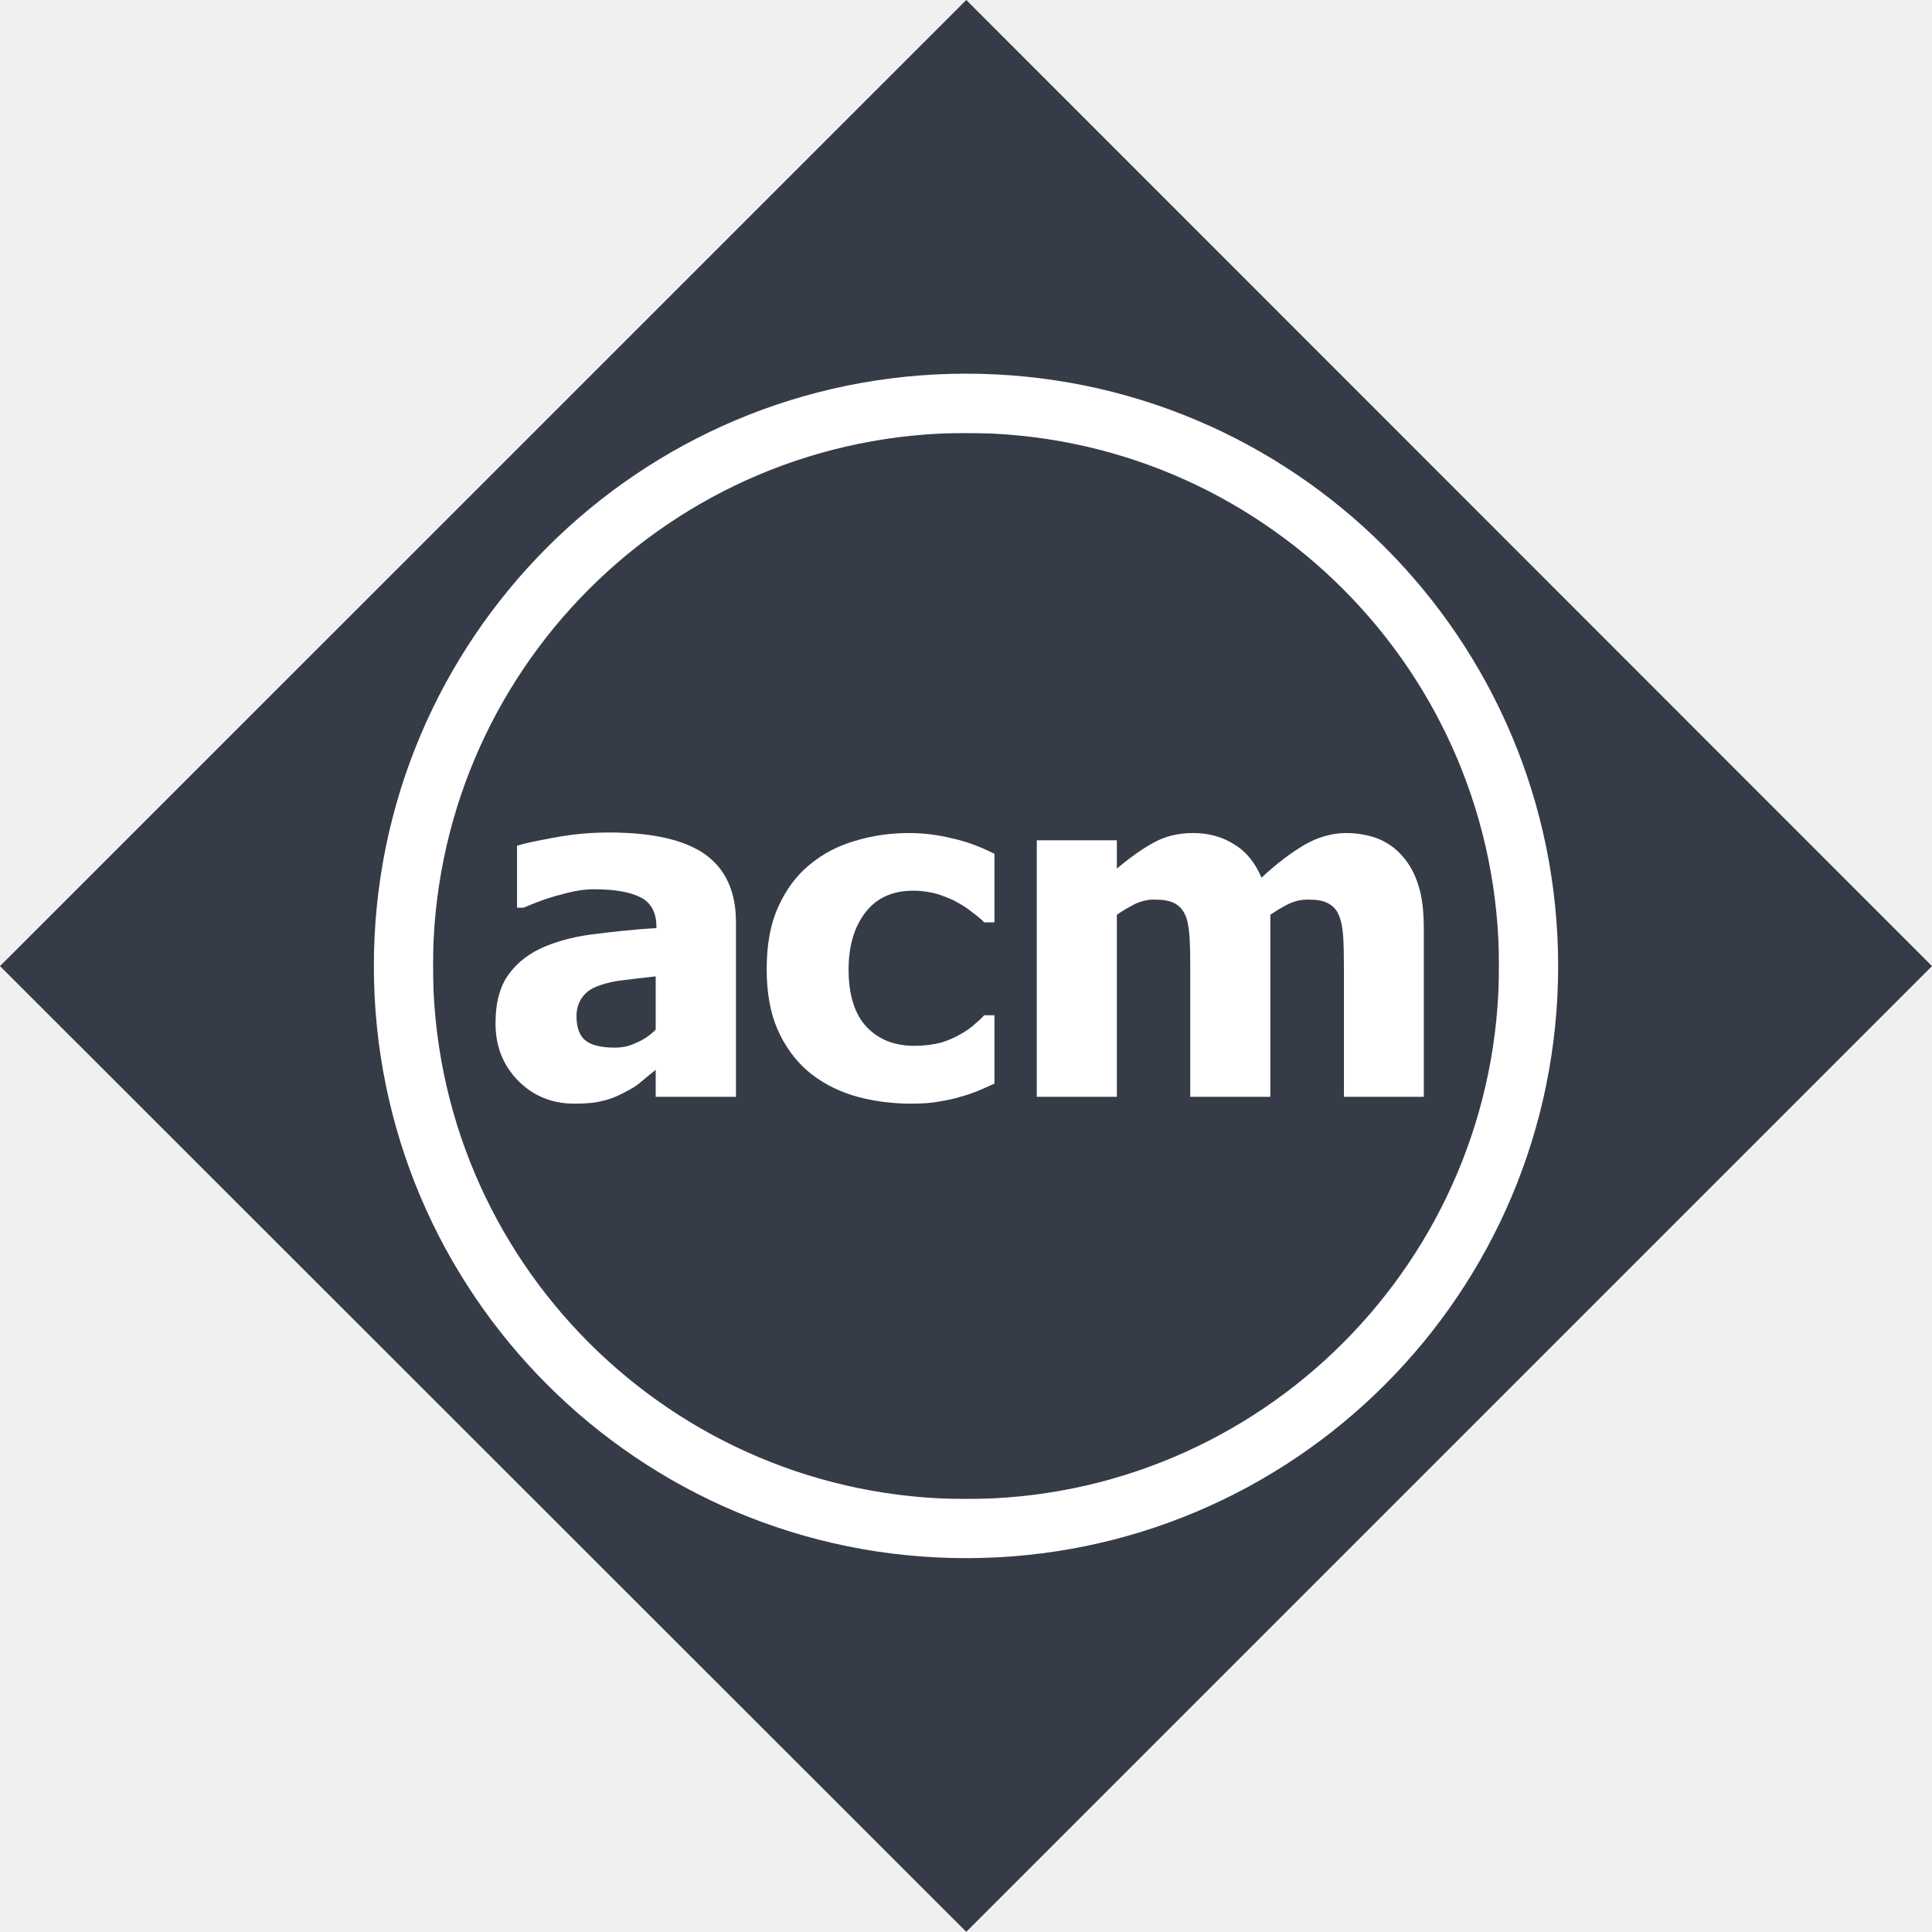
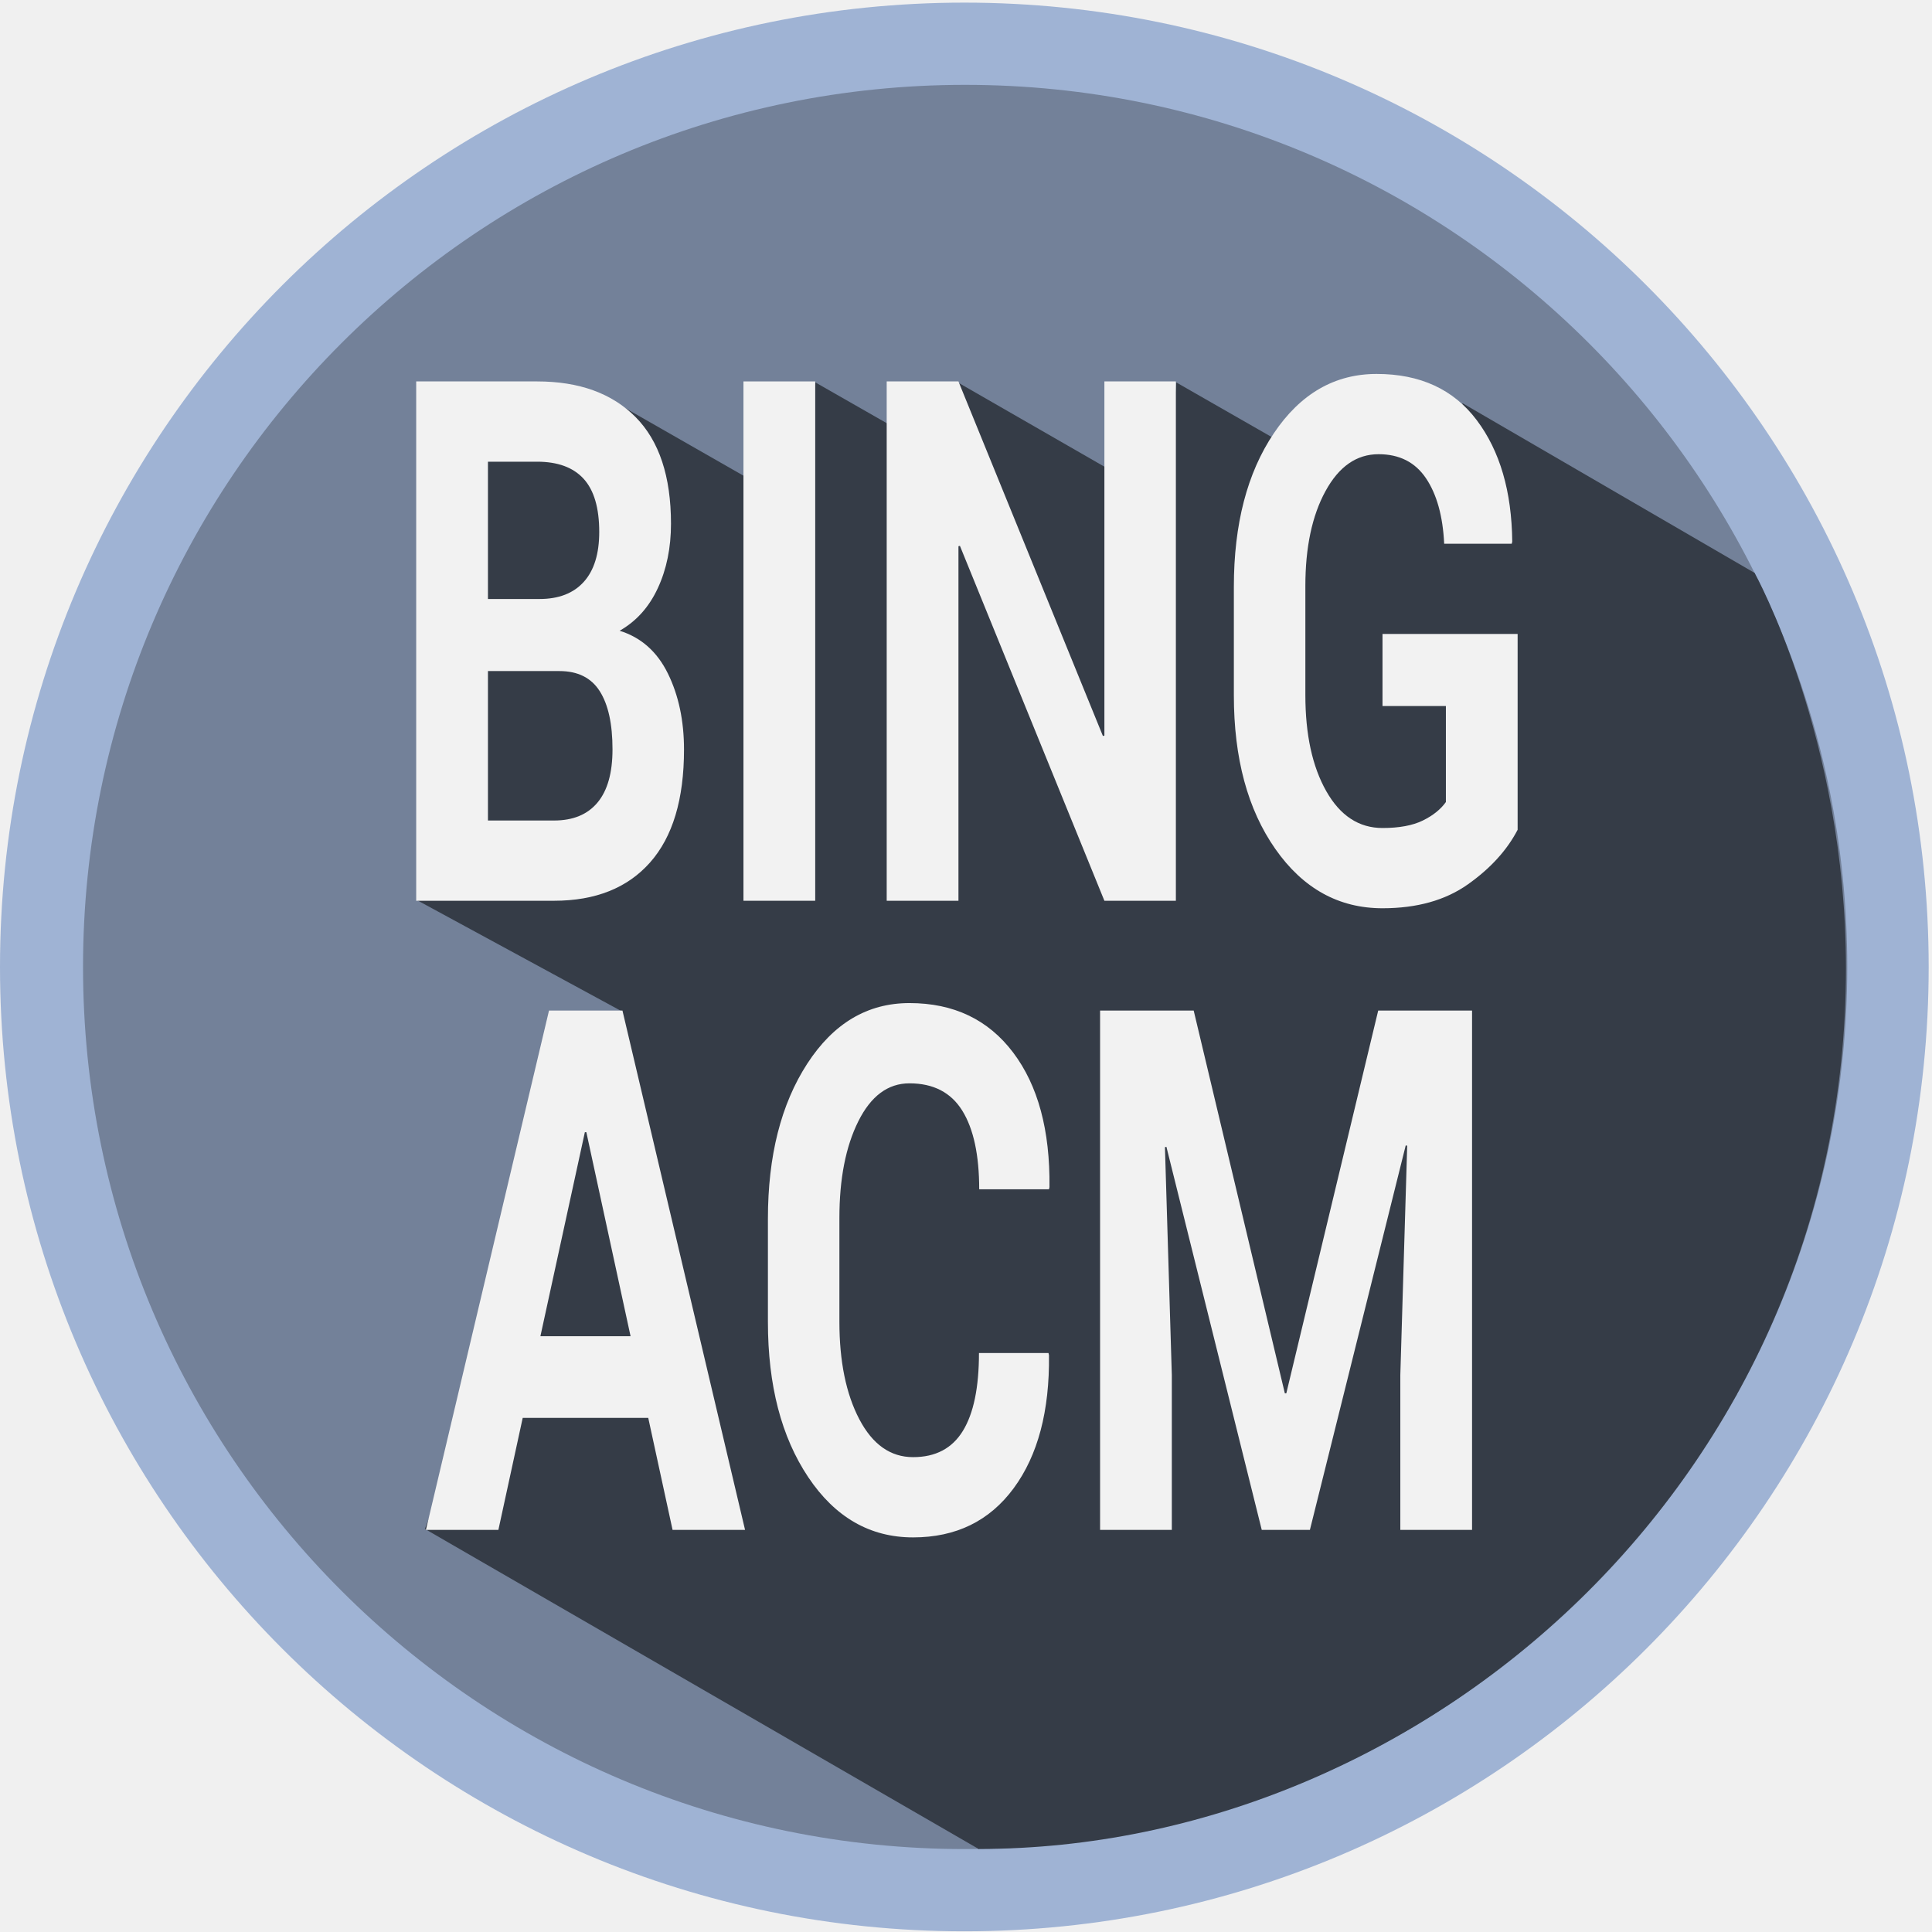
- <svg xmlns="http://www.w3.org/2000/svg" xmlns:xlink="http://www.w3.org/1999/xlink" width="300px" height="300px" viewBox="0 0 300 300" version="1.1">
-   <defs>
-     <path id="path-1" d="M2.84217094e-14,150.411 L150.042,300.369 L300,150.411 L150.042,0.397 L2.84217094e-14,150.411 L2.84217094e-14,150.411 L2.84217094e-14,150.411 L2.84217094e-14,150.411 Z" />
-     <path id="path-3" d="M0.555,83.734 C0.555,129.434 37.609,166.489 83.365,166.489 C129.066,166.489 166.092,129.434 166.092,83.734 C166.092,37.977 129.066,0.951 83.365,0.951 C37.609,0.951 0.555,37.977 0.555,83.734" />
-   </defs>
+ <svg xmlns="http://www.w3.org/2000/svg" width="100px" height="100px" viewBox="0 0 100 100" version="1.1">
+   <defs />
  <g id="Page-1" stroke="none" stroke-width="1" fill="none" fill-rule="evenodd">
-     <g id="acm" transform="translate(-1, -1)">
-       <g id="Page-1">
-         <g id="acm">
-           <g id="Page-1">
-             <g id="acm">
-               <g id="Page-1">
-                 <g id="ACM">
-                   <g id="layer1" transform="translate(0.09131, 0.52078)">
-                     <g id="g8264" transform="translate(0.908691, 0.082544)">
-                       <g id="g7014-Clipped" transform="translate(-0, 0)">
-                         <g id="Group" transform="translate(0, 0)">
-                           <g id="g7014-Clipped" transform="translate(0, -0)">
-                             <g transform="translate(0, -0)">
-                               <mask id="mask-2" fill="white">
-                                 <use xlink:href="#path-1" />
-                               </mask>
-                               <g id="path-1" />
-                               <g id="g7014" mask="url(#mask-2)">
-                                 <g transform="translate(0, 0)" id="path7016">
-                                   <g>
-                                     <path d="M0,300.369 L300,300.369 L300,0.397 L0,0.397 L0,300.369 L0,300.369 L0,300.369 L0,300.369 Z" id="path-3" />
-                                     <g id="path-3-link" fill="#353C47">
-                                       <path d="M0,300.369 L300,300.369 L300,0.397 L0,0.397 L0,300.369 L0,300.369 L0,300.369 L0,300.369 Z" id="path-3" />
-                                     </g>
-                                   </g>
-                                 </g>
-                               </g>
-                             </g>
-                           </g>
-                         </g>
-                       </g>
-                       <path d="M241.948,150.411 C241.948,201.192 200.823,242.345 150.014,242.345 C99.233,242.345 58.052,201.192 58.052,150.411 C58.052,99.601 99.233,58.42 150.014,58.42 C200.823,58.42 241.948,99.601 241.948,150.411" id="path7018" fill="#FFFFFF" />
-                       <g id="g7020-Clipped" transform="translate(66.67671, 66.67671)">
-                         <g id="Group" transform="translate(-0, 0)">
-                           <g id="g7020-Clipped" transform="translate(-0, 0)">
-                             <g transform="translate(-0, 0)">
-                               <mask id="mask-4" fill="white">
-                                 <use xlink:href="#path-3" />
-                               </mask>
-                               <g id="path-3" />
-                               <g id="g7020" mask="url(#mask-4)">
-                                 <g transform="translate(-0, 0)" id="path7022">
-                                   <g>
-                                     <g id="Group">
-                                       <path d="M166.092,0.951 L0.555,0.951 L0.555,166.489 L166.092,166.489 L166.092,0.951 L166.092,0.951 L166.092,0.951 L166.092,0.951 Z" id="path-6" />
-                                       <g id="path-6-link" fill="#353C47">
-                                         <path d="M166.092,0.951 L0.555,0.951 L0.555,166.489 L166.092,166.489 L166.092,0.951 L166.092,0.951 L166.092,0.951 L166.092,0.951 Z" id="path-6" />
-                                       </g>
-                                     </g>
-                                   </g>
-                                 </g>
-                               </g>
-                             </g>
-                           </g>
-                         </g>
-                       </g>
-                       <path d="M101.815,166.524 C100.973,167.197 100.215,167.815 99.513,168.404 C98.868,168.994 97.998,169.499 96.847,170.089 C95.724,170.678 94.685,171.099 93.59,171.324 C92.552,171.633 91.092,171.773 89.183,171.773 C85.674,171.773 82.755,170.538 80.453,168.208 C78.123,165.822 76.944,162.903 76.944,159.281 C76.944,156.278 77.533,153.892 78.712,152.095 C79.92,150.27 81.604,148.811 83.793,147.744 C86.039,146.677 88.734,145.919 91.822,145.498 C94.966,145.105 98.306,144.712 101.928,144.516 L101.928,144.263 C101.928,142.102 101.085,140.558 99.485,139.744 C97.857,138.902 95.443,138.481 92.187,138.481 C90.699,138.481 89.015,138.762 87.05,139.323 C85.113,139.8 83.204,140.53 81.295,141.344 L80.284,141.344 L80.284,131.715 C81.52,131.322 83.485,130.929 86.236,130.424 C88.987,129.919 91.738,129.666 94.573,129.666 C101.422,129.666 106.391,130.845 109.535,133.091 C112.707,135.393 114.279,138.902 114.279,143.562 L114.279,170.707 L101.815,170.706 L101.815,166.524 L101.815,166.524 L101.815,166.524 L101.815,166.524 Z M101.815,160.292 L101.815,152.011 C99.71,152.235 98.026,152.432 96.762,152.6 C95.499,152.74 94.208,152.993 92.973,153.47 C91.878,153.835 91.036,154.397 90.474,155.183 C89.857,155.969 89.52,156.979 89.52,158.214 C89.52,160.067 90.053,161.358 91.036,162.06 C92.018,162.762 93.506,163.071 95.499,163.071 C96.51,163.071 97.633,162.903 98.727,162.341 C99.906,161.892 100.917,161.162 101.815,160.292 L101.815,160.292 L101.815,160.292 L101.815,160.292 L101.815,160.292 Z" id="path7024" fill="#FFFFFF" />
-                       <path d="M141.536,171.773 C138.252,171.773 135.192,171.324 132.469,170.51 C129.774,169.668 127.416,168.404 125.395,166.692 C123.374,164.924 121.83,162.762 120.707,160.18 C119.585,157.569 119.051,154.453 119.051,150.944 C119.051,147.098 119.613,143.926 120.848,141.203 C122.055,138.536 123.655,136.347 125.76,134.634 C127.753,132.978 130.083,131.743 132.806,130.957 C135.473,130.143 138.28,129.75 141.2,129.75 C143.389,129.75 145.635,130.031 147.796,130.564 C150.014,131.041 152.204,131.855 154.421,132.978 L154.421,143.617 L152.821,143.617 C152.372,143.14 151.726,142.607 151.025,142.102 C150.267,141.484 149.537,140.979 148.667,140.53 C147.768,139.968 146.702,139.631 145.635,139.238 C144.456,138.901 143.193,138.705 141.789,138.705 C138.617,138.705 136.147,139.8 134.406,142.045 C132.694,144.235 131.768,147.211 131.768,150.944 C131.768,154.902 132.722,157.906 134.575,159.871 C136.427,161.808 138.87,162.79 141.986,162.79 C143.558,162.79 144.961,162.594 146.168,162.285 C147.319,161.92 148.33,161.471 149.144,160.994 C150.014,160.489 150.744,160.011 151.333,159.45 C151.923,158.945 152.456,158.467 152.821,158.046 L154.421,158.046 L154.421,168.657 C153.719,168.966 152.905,169.331 151.951,169.752 C151.025,170.117 150.126,170.454 149.116,170.707 C147.937,171.1 146.758,171.268 145.719,171.464 C144.652,171.661 143.277,171.774 141.536,171.774" id="path7026" fill="#FFFFFF" />
-                       <path d="M208.683,170.706 L208.683,150.776 C208.683,148.839 208.655,147.211 208.571,145.835 C208.487,144.488 208.262,143.365 207.897,142.523 C207.561,141.652 206.971,141.063 206.241,140.67 C205.511,140.249 204.445,140.081 203.125,140.081 C202.171,140.081 201.244,140.249 200.29,140.67 C199.364,141.091 198.353,141.709 197.258,142.438 L197.258,170.706 L184.823,170.706 L184.823,150.776 C184.823,148.839 184.795,147.211 184.71,145.835 C184.598,144.488 184.43,143.365 184.065,142.523 C183.672,141.652 183.138,141.063 182.408,140.67 C181.622,140.249 180.584,140.081 179.264,140.081 C178.226,140.081 177.243,140.305 176.261,140.754 C175.278,141.259 174.324,141.821 173.426,142.438 L173.426,170.706 L160.99,170.706 L160.99,130.873 L173.426,130.873 L173.426,135.28 C175.447,133.568 177.384,132.192 179.18,131.21 C180.949,130.255 182.97,129.75 185.244,129.75 C187.658,129.75 189.819,130.339 191.616,131.49 C193.525,132.641 194.9,134.354 195.883,136.684 C198.269,134.466 200.543,132.754 202.62,131.547 C204.753,130.339 206.887,129.75 209.048,129.75 C210.901,129.75 212.557,130.087 214.045,130.648 C215.505,131.266 216.768,132.164 217.75,133.315 C218.901,134.606 219.716,136.122 220.249,137.891 C220.838,139.659 221.091,141.933 221.091,144.796 L221.091,170.706 L208.683,170.706 L208.683,170.706 L208.683,170.706 L208.683,170.706 Z" id="path7028" fill="#FFFFFF" />
-                     </g>
-                   </g>
-                 </g>
-               </g>
-             </g>
-           </g>
-         </g>
+     <g id="bing-acm-logo-circle-0-bw">
+       <path d="M49.914,99.964 C77.481,99.964 99.828,77.616 99.828,50.05 C99.828,22.483 77.481,0.136 49.914,0.136 C22.347,0.136 0,22.483 0,50.05 C0,77.616 22.347,99.964 49.914,99.964 Z" id="Oval" fill="#9FB3D4" />
+       <circle id="Oval" fill="#738199" cx="49.956" cy="50.05" r="45.658" />
+       <path d="M50.653,95.702 C50.038,95.702 65.509,51.004 65.509,51.004 L90.818,29.655 C90.818,29.655 95.547,38.182 95.547,50.118 C95.547,76.513 73.718,95.702 50.653,95.702 Z" id="Shape" fill="#353C47" />
+       <path d="M21.991,79.136 L50.653,95.702 L89.886,72.208 L90.818,29.655 L75.722,20.882 L68.788,24.319 L60.887,19.796 L60.32,25.97 L49.58,19.796 L49.482,23.952 L42.208,19.796 L40.543,25.8 L32.257,21.063 L24.523,23.053 L21.583,46.592 L32.212,52.361 L21.991,79.136 Z" id="Shape" fill="#353C47" />
+       <g id="Group" transform="translate(21.43826, 19.2673)" fill="#F2F2F2">
+         <path d="M0.104,27.356 L0.104,0.475 L6.361,0.475 C8.54,0.475 10.24,1.091 11.461,2.322 C12.681,3.553 13.292,5.393 13.292,7.842 C13.292,9.085 13.065,10.196 12.611,11.174 C12.158,12.153 11.499,12.888 10.634,13.38 C11.744,13.725 12.577,14.464 13.133,15.596 C13.688,16.728 13.966,18.039 13.966,19.528 C13.966,22.101 13.381,24.048 12.211,25.371 C11.041,26.694 9.383,27.356 7.238,27.356 L0.104,27.356 L0.104,27.356 Z M3.818,11.737 L6.488,11.737 C7.48,11.737 8.243,11.442 8.777,10.851 C9.311,10.26 9.578,9.399 9.578,8.266 C9.578,7.023 9.309,6.107 8.771,5.516 C8.232,4.925 7.429,4.63 6.361,4.63 L3.818,4.63 L3.818,11.737 L3.818,11.737 Z M3.818,15.467 L3.818,23.202 L7.238,23.202 C8.222,23.202 8.972,22.892 9.489,22.272 C10.007,21.652 10.265,20.734 10.265,19.518 C10.265,18.205 10.045,17.201 9.604,16.507 C9.163,15.814 8.468,15.467 7.518,15.467 L3.818,15.467 L3.818,15.467 Z" id="Shape" />
+         <path d="M20.757,27.356 L17.043,27.356 L17.043,0.475 L20.757,0.475 L20.757,27.356 L20.757,27.356 Z" id="Shape" />
+         <path d="M39.425,27.356 L35.725,27.356 L28.247,8.986 L28.171,9.005 L28.171,27.356 L24.457,27.356 L24.457,0.475 L28.171,0.475 L35.648,18.827 L35.725,18.808 L35.725,0.475 L39.425,0.475 L39.425,27.356 L39.425,27.356 Z" id="Shape" />
+         <path d="M57.114,23.682 C56.563,24.741 55.705,25.682 54.539,26.507 C53.373,27.332 51.9,27.744 50.12,27.744 C47.856,27.744 46.008,26.722 44.576,24.679 C43.143,22.636 42.426,19.984 42.426,16.722 L42.426,11.109 C42.426,7.86 43.115,5.211 44.493,3.162 C45.87,1.112 47.645,0.088 49.815,0.088 C52.07,0.088 53.797,0.885 54.997,2.479 C56.197,4.073 56.809,6.168 56.835,8.765 L56.809,8.876 L53.312,8.876 C53.244,7.448 52.93,6.319 52.371,5.488 C51.811,4.657 50.993,4.242 49.917,4.242 C48.78,4.242 47.865,4.878 47.17,6.151 C46.474,7.423 46.127,9.062 46.127,11.066 L46.127,16.71 C46.127,18.751 46.487,20.408 47.208,21.681 C47.928,22.954 48.899,23.59 50.12,23.59 C50.985,23.59 51.68,23.461 52.206,23.203 C52.731,22.946 53.13,22.626 53.401,22.246 L53.401,17.276 L50.12,17.276 L50.12,13.546 L57.114,13.546 L57.114,23.682 L57.114,23.682 Z" id="Shape" />
+         <path d="M12.115,54.123 L5.617,54.123 L4.358,59.92 L0.607,59.92 L6.978,33.04 L10.78,33.04 L17.126,59.92 L13.374,59.92 L12.115,54.123 L12.115,54.123 Z M6.533,49.896 L11.2,49.896 L8.911,39.335 L8.834,39.335 L6.533,49.896 L6.533,49.896 Z" id="Shape" />
+         <path d="M32.831,50.763 L32.857,50.874 C32.891,53.766 32.282,56.062 31.032,57.76 C29.781,59.459 28.045,60.308 25.824,60.308 C23.594,60.308 21.785,59.268 20.394,57.188 C19.004,55.108 18.309,52.431 18.309,49.157 L18.309,43.822 C18.309,40.56 18.987,37.883 20.343,35.791 C21.7,33.698 23.463,32.652 25.634,32.652 C27.923,32.652 29.711,33.504 31,35.209 C32.289,36.914 32.916,39.237 32.882,42.179 L32.857,42.289 L29.245,42.289 C29.245,40.517 28.953,39.16 28.368,38.218 C27.783,37.277 26.871,36.806 25.634,36.806 C24.523,36.806 23.641,37.461 22.988,38.771 C22.335,40.08 22.009,41.749 22.009,43.778 L22.009,49.145 C22.009,51.199 22.353,52.88 23.039,54.19 C23.726,55.5 24.654,56.154 25.824,56.154 C26.986,56.154 27.844,55.702 28.399,54.797 C28.955,53.893 29.233,52.548 29.233,50.764 L32.831,50.764 L32.831,50.763 Z" id="Shape" />
+         <path d="M40.347,33.04 L45.065,52.85 L45.141,52.85 L49.897,33.04 L54.755,33.04 L54.755,59.92 L51.042,59.92 L51.042,51.908 L51.398,40.037 L51.322,40.018 L46.362,59.92 L43.87,59.92 L38.935,40.092 L38.859,40.111 L39.215,51.908 L39.215,59.92 L35.502,59.92 L35.502,33.04 L40.347,33.04 L40.347,33.04 Z" id="Shape" />
      </g>
    </g>
  </g>
</svg>
